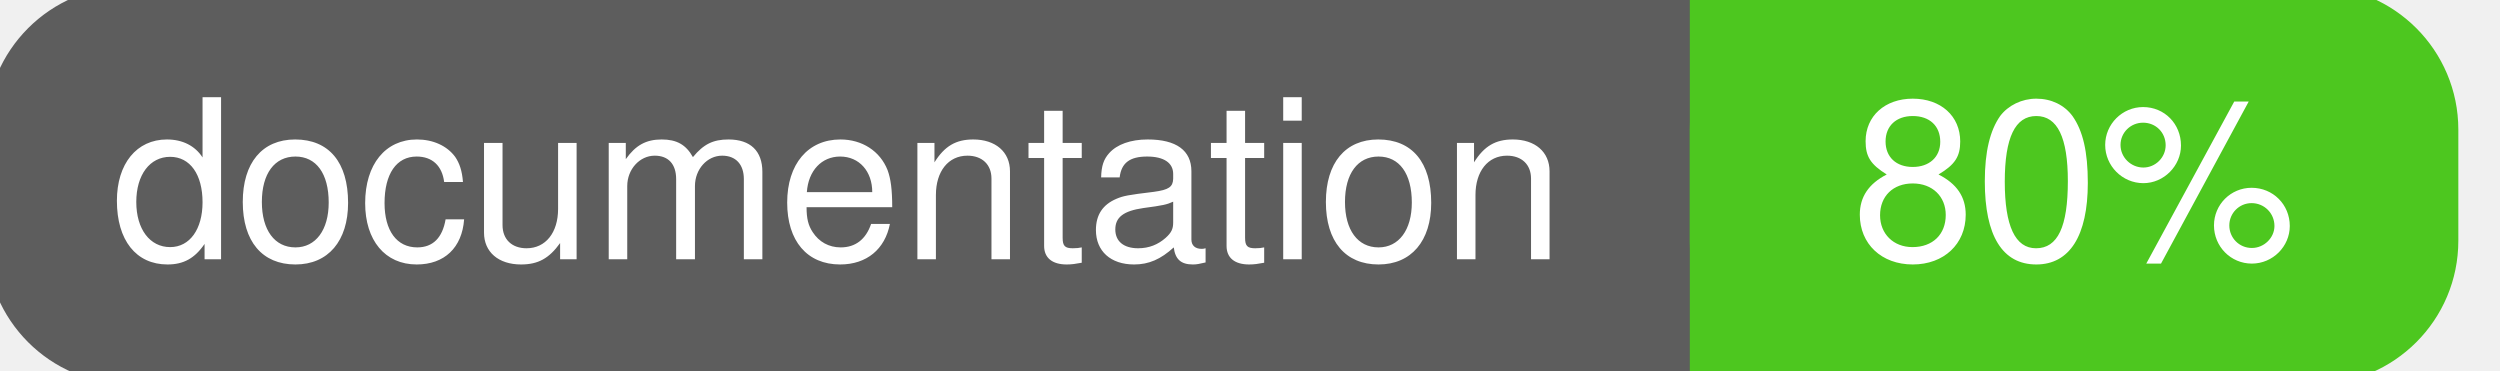
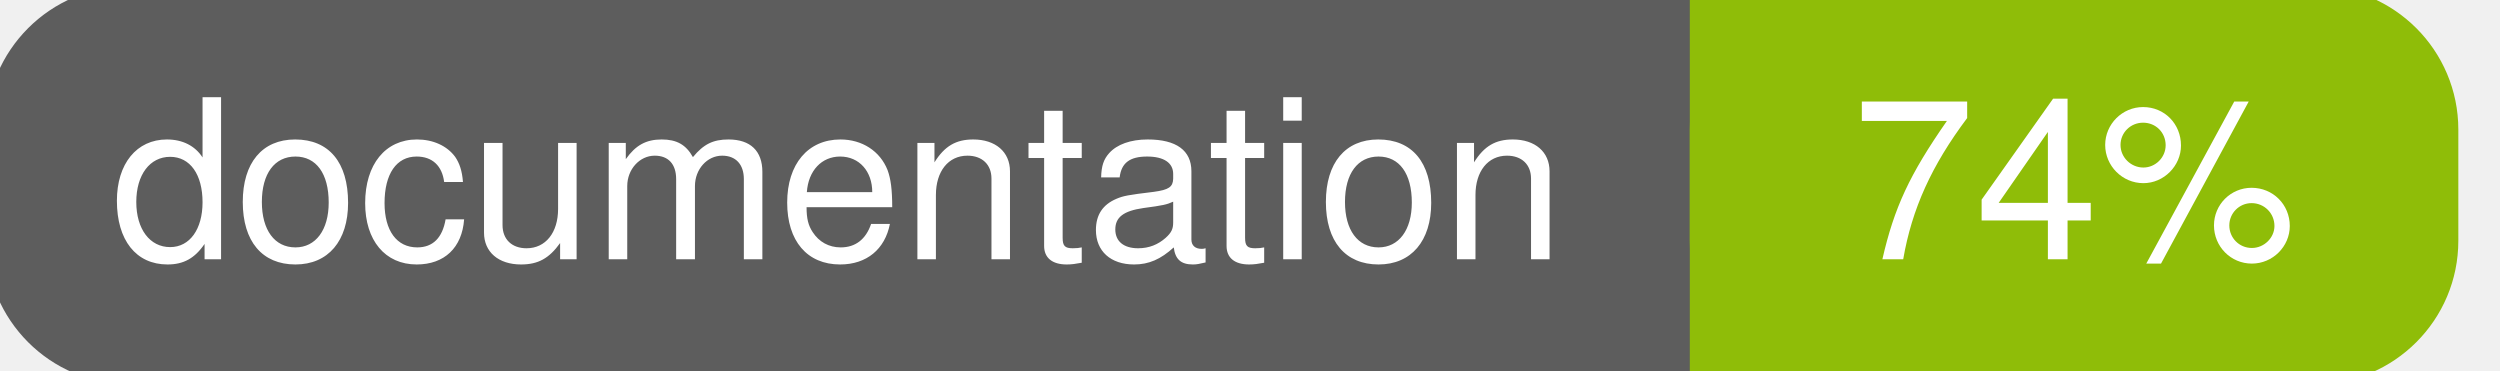
<svg xmlns="http://www.w3.org/2000/svg" width="135" height="20">
  <g>
    <rect id="svg_1" height="20" width="130" y="0" x="0" stroke-width="1.5" stroke="#5d5d5d" fill="#5d5d5d" rx="7" ry="7" />
-     <rect id="svg_2" height="20" width="40" y="0" x="92" stroke-width="1.5" stroke="#4dc71f" fill="#4dc71f" rx="7" ry="7" />
-     <rect id="svg_3" height="20" width="22" y="0" x="92" stroke-width="1.5" stroke="#4dc71f" fill="#4dc71f" />
+     <rect id="svg_2" height="20" width="40" y="0" x="92" stroke-width="1.5" stroke="#8fbd08" fill="#8fbd08" rx="7" ry="7" />
+     <rect id="svg_3" height="20" width="22" y="0" x="92" stroke-width="1.5" stroke="#8fbd08" fill="#8fbd08" />
    <text xml:space="preserve" text-anchor="start" font-family="Helvetica, Arial, sans-serif" font-size="12" id="svg_4" y="14" x="6" stroke-width="0" stroke="#5d5d5d" fill="#ffffff">documentation</text>
-     <text xml:space="preserve" text-anchor="middle" font-family="Helvetica, Arial, sans-serif" font-size="12" id="svg_5" y="14" x="112" stroke-width="0" stroke="#5d5d5d" fill="#ffffff" style="text-anchor: middle">80%</text>
+     <text xml:space="preserve" text-anchor="middle" font-family="Helvetica, Arial, sans-serif" font-size="12" id="svg_5" y="14" x="112" stroke-width="0" stroke="#5d5d5d" fill="#ffffff" style="text-anchor: middle">74%</text>
  </g>
</svg>
